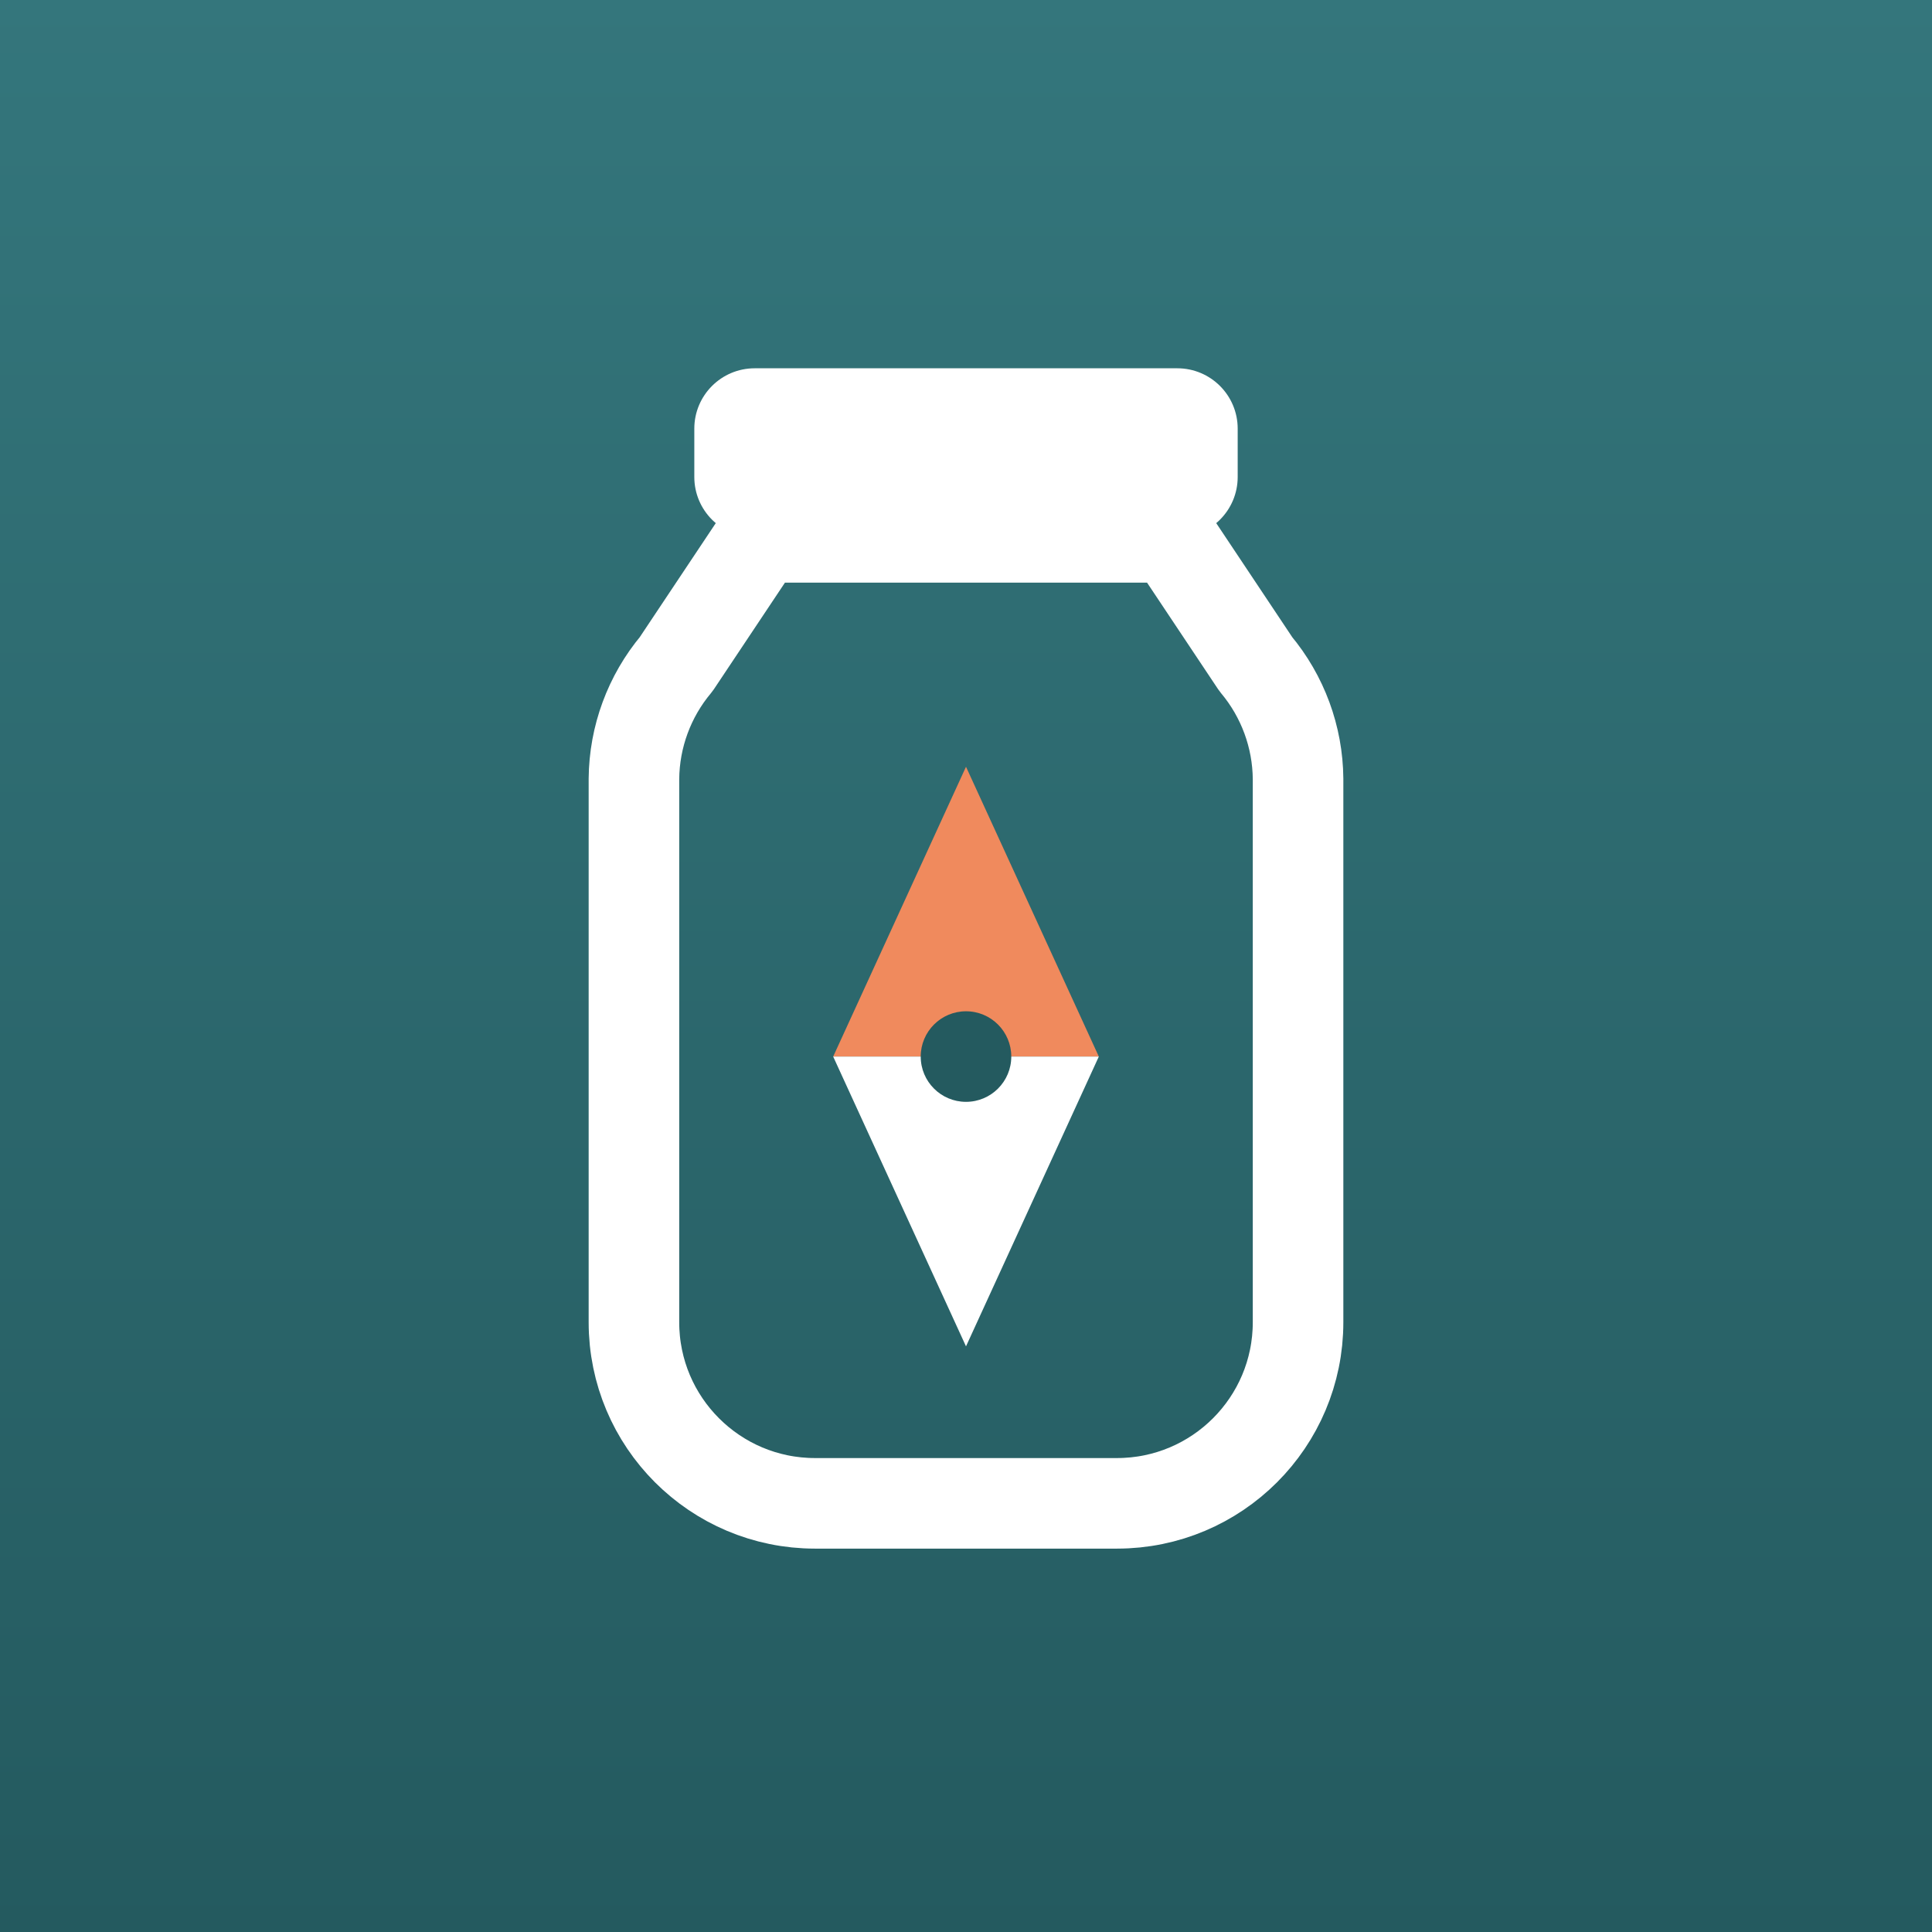
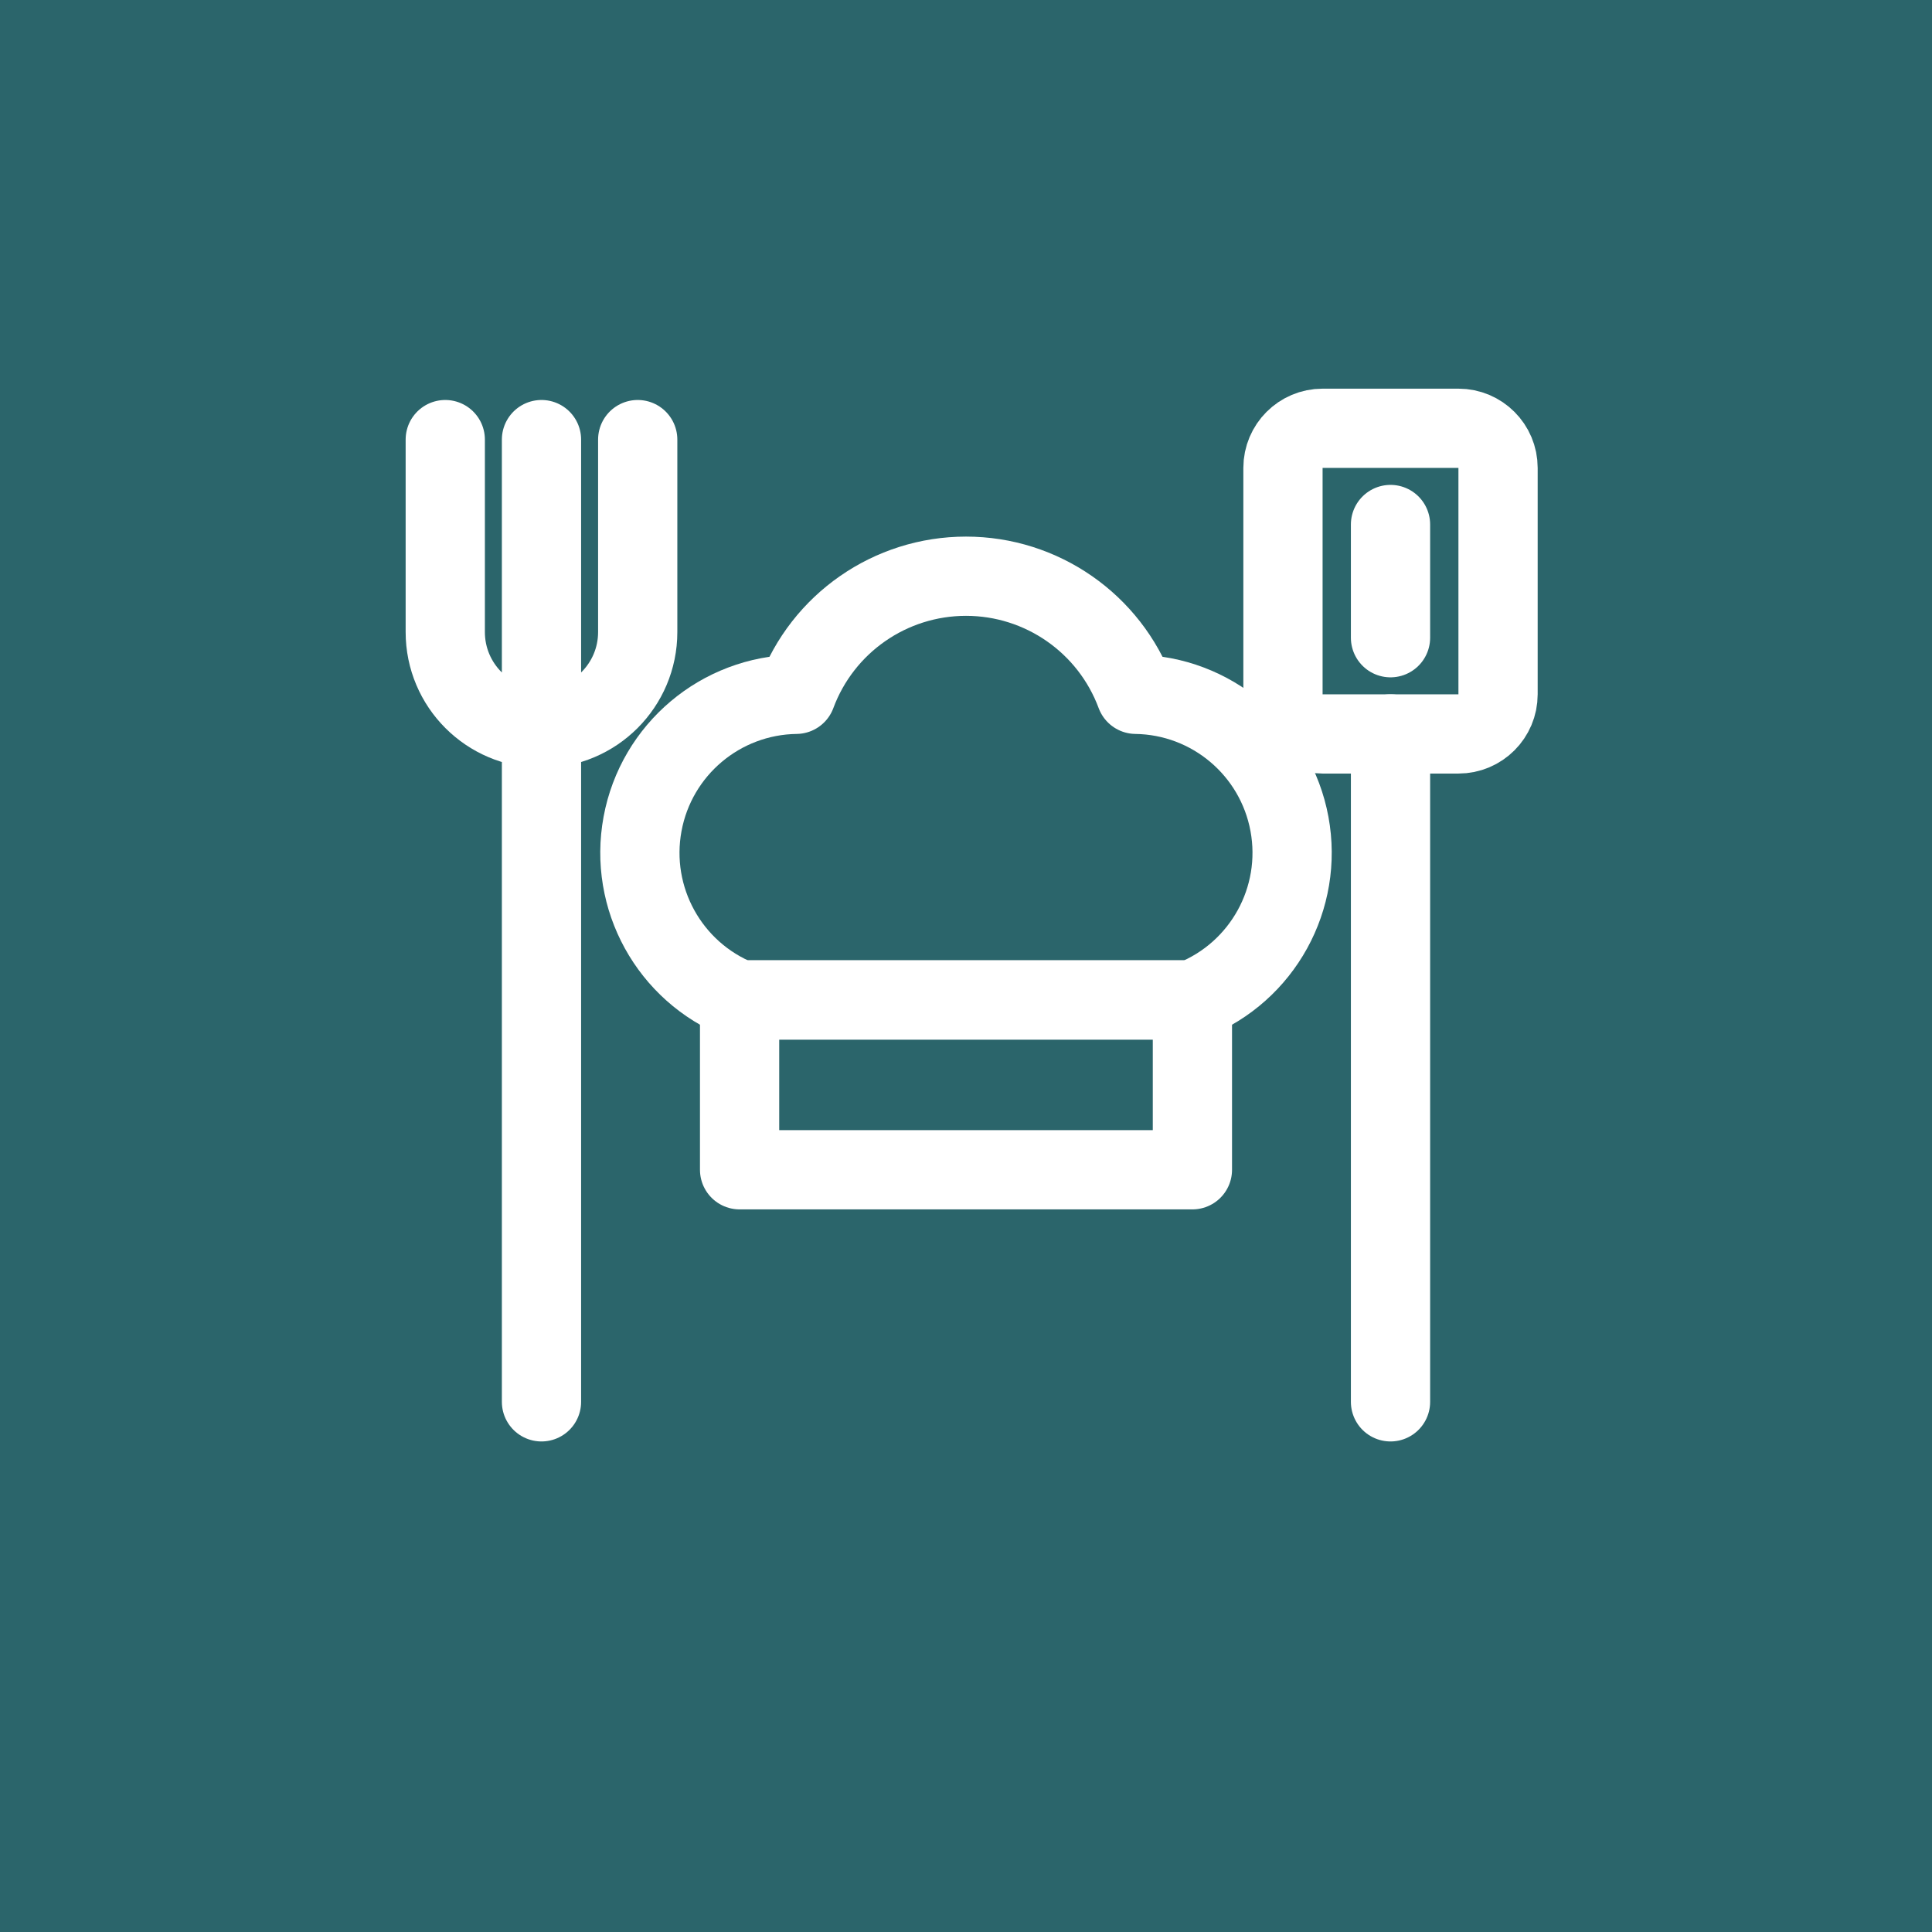
<svg xmlns="http://www.w3.org/2000/svg" width="512" height="512" viewBox="0 0 512 512">
-   <defs>
-     <linearGradient id="bg" x1="0" y1="0" x2="0" y2="1">
-       <stop offset="0" stop-color="#34767C" />
-       <stop offset="1" stop-color="#245A5F" />
-     </linearGradient>
-   </defs>
-   <rect width="512" height="512" fill="url(#bg)" />
-   <g transform="translate(64 56) scale(16)" stroke-linecap="round" stroke-linejoin="round">
-     <rect x="7.5" y="2.6" width="9" height="2.8" rx="1" fill="#FFFFFF" />
-     <path d="M8.6 5.4h6.8l1.4 2.1a3 3 0 0 1 .7 1.9v9a3 3 0 0 1-3 3H9.5a3 3 0 0 1-3-3v-9a3 3 0 0 1 .7-1.9z" fill="none" stroke="#FFFFFF" stroke-width="1.5" />
-     <path d="M12 9.2 14.2 14H9.8z" fill="#F08A5D" />
-     <path d="M9.8 14h4.4L12 18.8z" fill="#FFFFFF" />
-     <circle cx="12" cy="14" r=".75" fill="#245A5F" />
+   <rect width="512" height="512" fill="#2B656B" />
+   <g transform="translate(76 64) scale(15)" fill="none" stroke="#FFFFFF" stroke-width="1.4" stroke-linecap="round" stroke-linejoin="round">
+     <path d="M8 13.4a2.8 2.8 0 0 1 1-5.4 3.2 3.2 0 0 1 6 0 2.8 2.8 0 0 1 1 5.4z" />
+     <path d="M8 13.4h8v3H8z" />
+     <path d="M2.8 3.5v3.4a1.7 1.7 0 0 0 3.4 0V3.5M4.5 3.5v4.2M4.5 8.6v11.9" />
+     <rect x="17.6" y="3.3" width="3.8" height="5.4" rx=".7" />
+     <path d="M19.5 5v2M19.5 8.7v11.8" />
  </g>
</svg>
